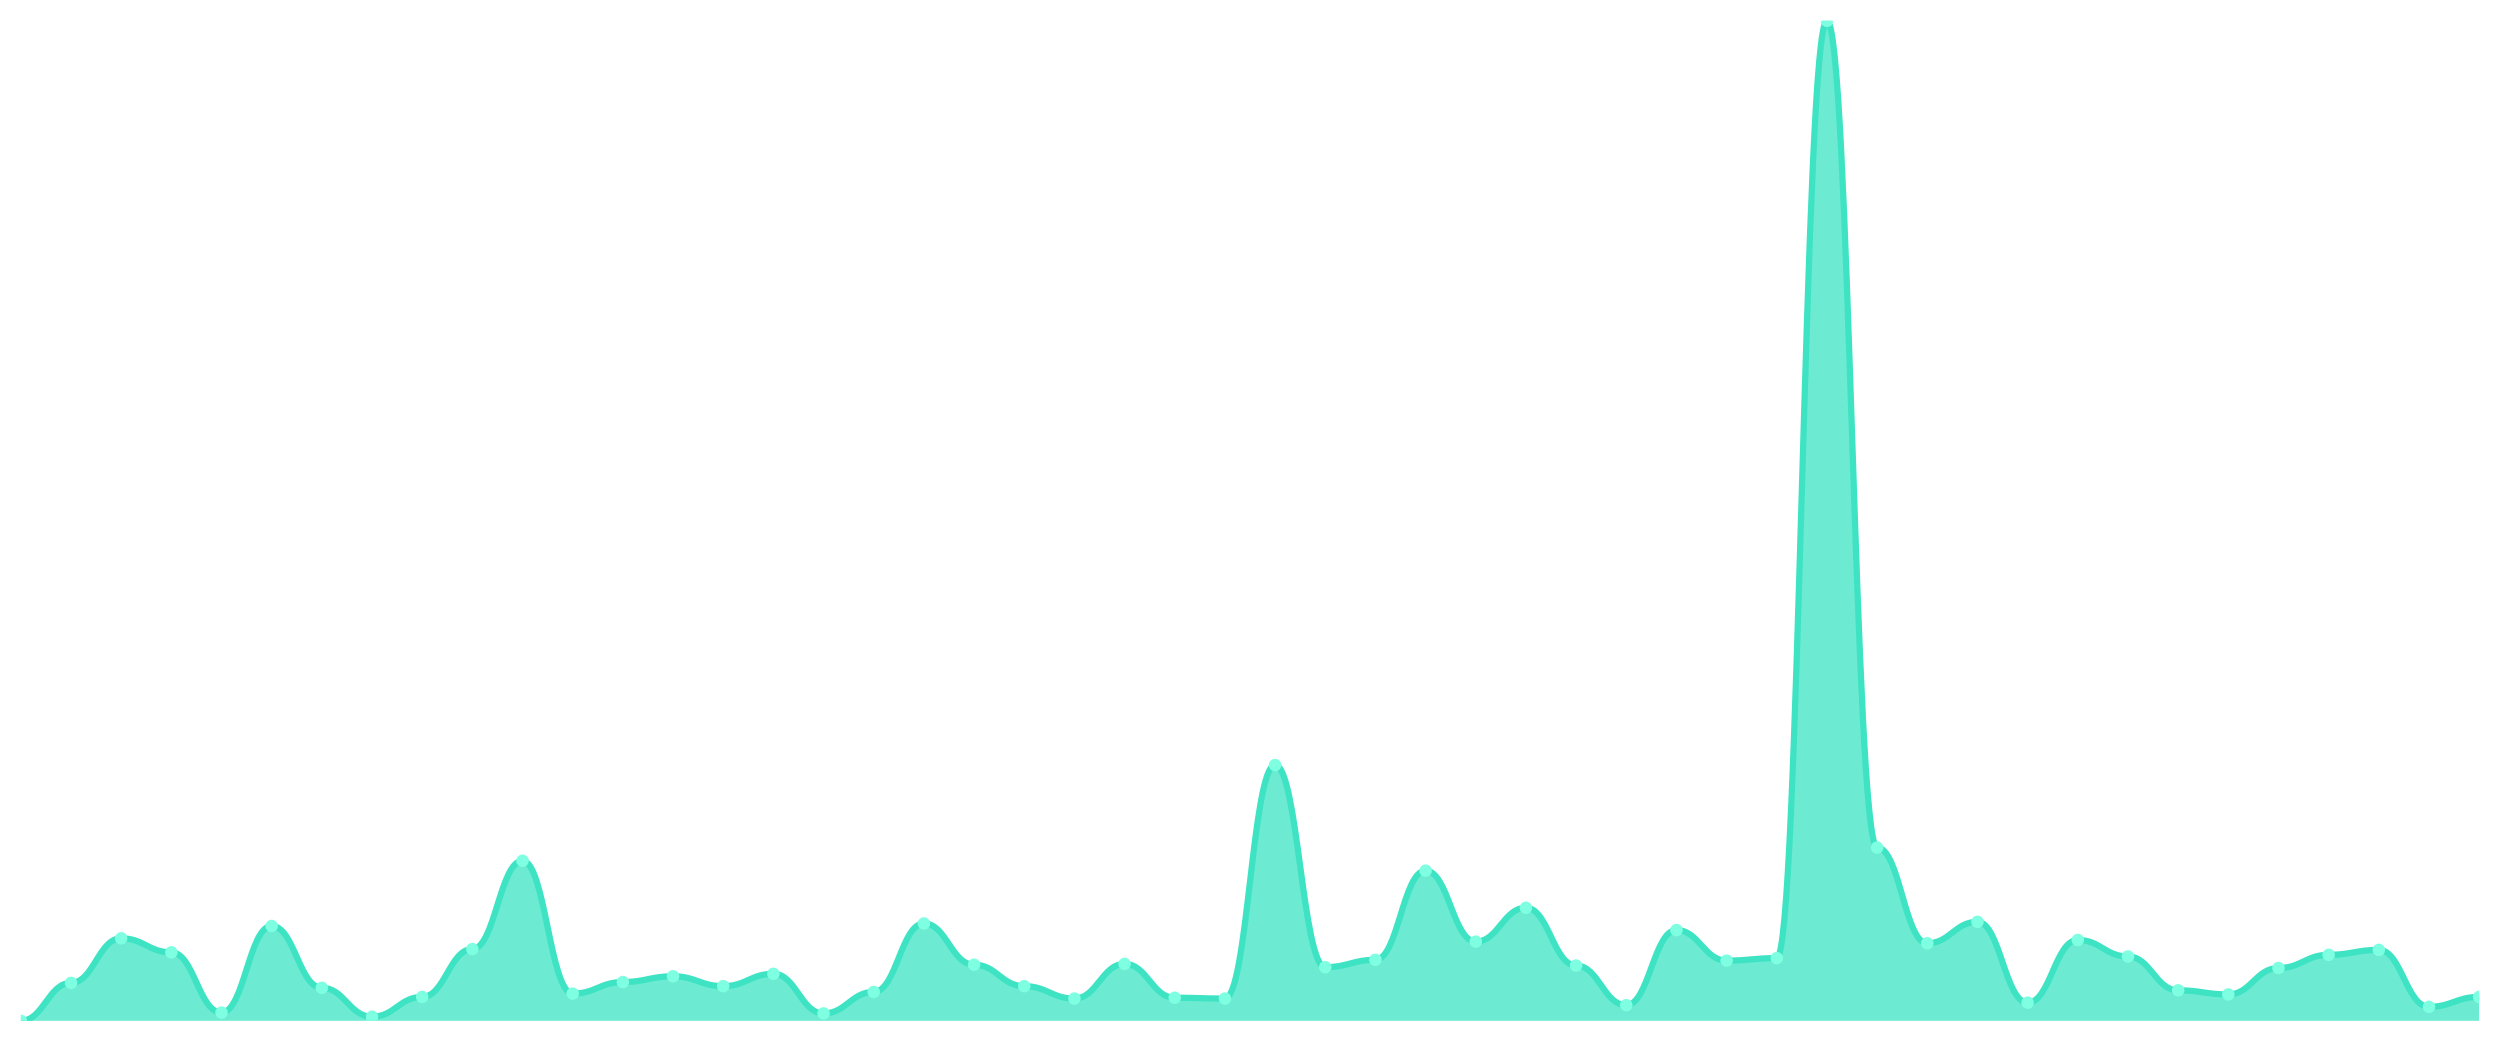
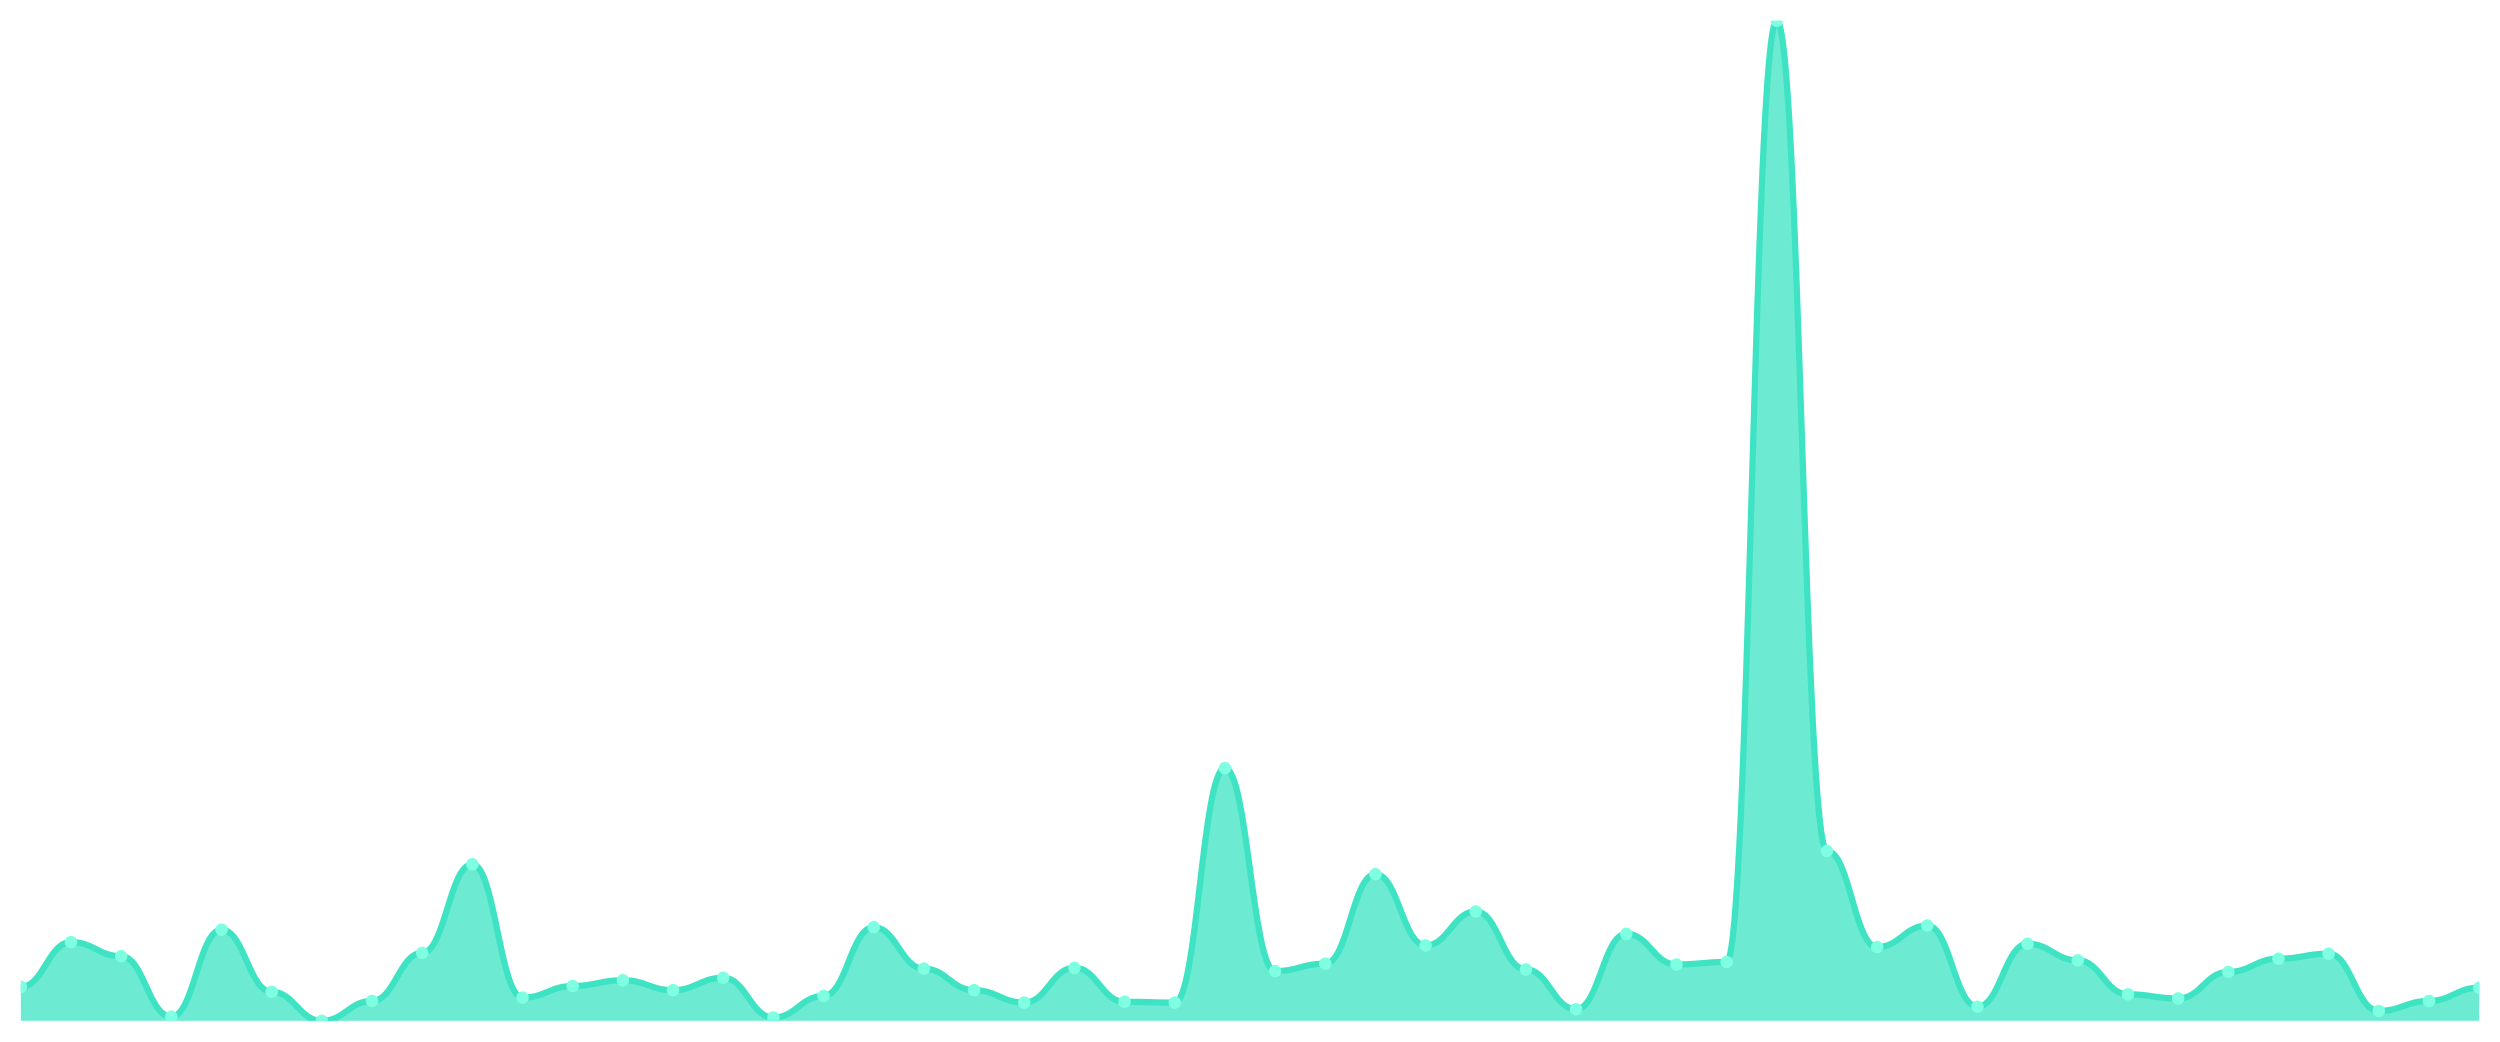
<svg xmlns="http://www.w3.org/2000/svg" viewBox="0 0 1200 500" width="1200" height="500">
  <defs>
    <clipPath id="c">
      <rect x="10" y="10" width="1180" height="480" />
    </clipPath>
  </defs>
  <rect width="1200" height="500" fill="none" />
  <g clip-path="url(#c)">
-     <path d="M 10,490 L 10,490 C 20.837,490 23.245,471.782 34.082,471.782 C 44.918,471.782 47.327,450.396 58.163,450.396 C 69,450.396 71.408,457.129 82.245,457.129 C 93.082,457.129 95.49,486.04 106.327,486.04 C 117.163,486.04 119.571,444.455 130.408,444.455 C 141.245,444.455 143.653,474.158 154.49,474.158 C 165.327,474.158 167.735,488.02 178.571,488.02 C 189.408,488.02 191.816,478.515 202.653,478.515 C 213.49,478.515 215.898,455.545 226.735,455.545 C 237.571,455.545 239.98,413.168 250.816,413.168 C 261.653,413.168 264.061,476.931 274.898,476.931 C 285.735,476.931 288.143,471.386 298.98,471.386 C 309.816,471.386 312.224,468.614 323.061,468.614 C 333.898,468.614 336.306,473.366 347.143,473.366 C 357.98,473.366 360.388,467.426 371.224,467.426 C 382.061,467.426 384.469,486.436 395.306,486.436 C 406.143,486.436 408.551,476.139 419.388,476.139 C 430.224,476.139 432.633,443.267 443.469,443.267 C 454.306,443.267 456.714,463.069 467.551,463.069 C 478.388,463.069 480.796,473.366 491.633,473.366 C 502.469,473.366 504.878,479.307 515.714,479.307 C 526.551,479.307 528.959,462.673 539.796,462.673 C 550.633,462.673 553.041,478.911 563.878,478.911 C 574.714,478.911 577.122,479.307 587.959,479.307 C 598.796,479.307 601.204,367.228 612.041,367.228 C 622.878,367.228 625.286,464.257 636.122,464.257 C 646.959,464.257 649.367,460.693 660.204,460.693 C 671.041,460.693 673.449,417.921 684.286,417.921 C 695.122,417.921 697.531,451.98 708.367,451.98 C 719.204,451.98 721.612,435.743 732.449,435.743 C 743.286,435.743 745.694,463.465 756.531,463.465 C 767.367,463.465 769.776,482.475 780.612,482.475 C 791.449,482.475 793.857,446.436 804.694,446.436 C 815.531,446.436 817.939,461.089 828.776,461.089 C 839.612,461.089 842.02,459.901 852.857,459.901 C 863.694,459.901 866.102,10 876.939,10 C 887.776,10 890.184,406.832 901.02,406.832 C 911.857,406.832 914.265,452.772 925.102,452.772 C 935.939,452.772 938.347,442.475 949.184,442.475 C 960.02,442.475 962.429,481.287 973.265,481.287 C 984.102,481.287 986.51,451.188 997.347,451.188 C 1008.184,451.188 1010.592,459.109 1021.429,459.109 C 1032.265,459.109 1034.673,475.347 1045.51,475.347 C 1056.347,475.347 1058.755,477.327 1069.592,477.327 C 1080.429,477.327 1082.837,464.653 1093.673,464.653 C 1104.51,464.653 1106.918,458.317 1117.755,458.317 C 1128.592,458.317 1131,455.941 1141.837,455.941 C 1152.673,455.941 1155.082,483.267 1165.918,483.267 C 1176.755,483.267 1179.163,478.515 1190,478.515 L 1190,490 Z" fill="rgba(61,227,195,0.75)" />
-     <path d="M 10,490 C 20.837,490 23.245,471.782 34.082,471.782 C 44.918,471.782 47.327,450.396 58.163,450.396 C 69,450.396 71.408,457.129 82.245,457.129 C 93.082,457.129 95.49,486.04 106.327,486.04 C 117.163,486.04 119.571,444.455 130.408,444.455 C 141.245,444.455 143.653,474.158 154.49,474.158 C 165.327,474.158 167.735,488.02 178.571,488.02 C 189.408,488.02 191.816,478.515 202.653,478.515 C 213.49,478.515 215.898,455.545 226.735,455.545 C 237.571,455.545 239.98,413.168 250.816,413.168 C 261.653,413.168 264.061,476.931 274.898,476.931 C 285.735,476.931 288.143,471.386 298.98,471.386 C 309.816,471.386 312.224,468.614 323.061,468.614 C 333.898,468.614 336.306,473.366 347.143,473.366 C 357.98,473.366 360.388,467.426 371.224,467.426 C 382.061,467.426 384.469,486.436 395.306,486.436 C 406.143,486.436 408.551,476.139 419.388,476.139 C 430.224,476.139 432.633,443.267 443.469,443.267 C 454.306,443.267 456.714,463.069 467.551,463.069 C 478.388,463.069 480.796,473.366 491.633,473.366 C 502.469,473.366 504.878,479.307 515.714,479.307 C 526.551,479.307 528.959,462.673 539.796,462.673 C 550.633,462.673 553.041,478.911 563.878,478.911 C 574.714,478.911 577.122,479.307 587.959,479.307 C 598.796,479.307 601.204,367.228 612.041,367.228 C 622.878,367.228 625.286,464.257 636.122,464.257 C 646.959,464.257 649.367,460.693 660.204,460.693 C 671.041,460.693 673.449,417.921 684.286,417.921 C 695.122,417.921 697.531,451.98 708.367,451.98 C 719.204,451.98 721.612,435.743 732.449,435.743 C 743.286,435.743 745.694,463.465 756.531,463.465 C 767.367,463.465 769.776,482.475 780.612,482.475 C 791.449,482.475 793.857,446.436 804.694,446.436 C 815.531,446.436 817.939,461.089 828.776,461.089 C 839.612,461.089 842.02,459.901 852.857,459.901 C 863.694,459.901 866.102,10 876.939,10 C 887.776,10 890.184,406.832 901.02,406.832 C 911.857,406.832 914.265,452.772 925.102,452.772 C 935.939,452.772 938.347,442.475 949.184,442.475 C 960.02,442.475 962.429,481.287 973.265,481.287 C 984.102,481.287 986.51,451.188 997.347,451.188 C 1008.184,451.188 1010.592,459.109 1021.429,459.109 C 1032.265,459.109 1034.673,475.347 1045.51,475.347 C 1056.347,475.347 1058.755,477.327 1069.592,477.327 C 1080.429,477.327 1082.837,464.653 1093.673,464.653 C 1104.51,464.653 1106.918,458.317 1117.755,458.317 C 1128.592,458.317 1131,455.941 1141.837,455.941 C 1152.673,455.941 1155.082,483.267 1165.918,483.267 C 1176.755,483.267 1179.163,478.515 1190,478.515" fill="none" stroke="#3de3c3" stroke-width="3" stroke-linecap="round" stroke-linejoin="round" />
-     <circle cx="10" cy="490" r="3" fill="#7fffe1" />
-     <circle cx="34.082" cy="471.782" r="3" fill="#7fffe1" />
-     <circle cx="58.163" cy="450.396" r="3" fill="#7fffe1" />
-     <circle cx="82.245" cy="457.129" r="3" fill="#7fffe1" />
-     <circle cx="106.327" cy="486.04" r="3" fill="#7fffe1" />
-     <circle cx="130.408" cy="444.455" r="3" fill="#7fffe1" />
-     <circle cx="154.49" cy="474.158" r="3" fill="#7fffe1" />
-     <circle cx="178.571" cy="488.02" r="3" fill="#7fffe1" />
-     <circle cx="202.653" cy="478.515" r="3" fill="#7fffe1" />
-     <circle cx="226.735" cy="455.545" r="3" fill="#7fffe1" />
-     <circle cx="250.816" cy="413.168" r="3" fill="#7fffe1" />
-     <circle cx="274.898" cy="476.931" r="3" fill="#7fffe1" />
-     <circle cx="298.98" cy="471.386" r="3" fill="#7fffe1" />
-     <circle cx="323.061" cy="468.614" r="3" fill="#7fffe1" />
-     <circle cx="347.143" cy="473.366" r="3" fill="#7fffe1" />
-     <circle cx="371.224" cy="467.426" r="3" fill="#7fffe1" />
-     <circle cx="395.306" cy="486.436" r="3" fill="#7fffe1" />
-     <circle cx="419.388" cy="476.139" r="3" fill="#7fffe1" />
-     <circle cx="443.469" cy="443.267" r="3" fill="#7fffe1" />
-     <circle cx="467.551" cy="463.069" r="3" fill="#7fffe1" />
-     <circle cx="491.633" cy="473.366" r="3" fill="#7fffe1" />
-     <circle cx="515.714" cy="479.307" r="3" fill="#7fffe1" />
-     <circle cx="539.796" cy="462.673" r="3" fill="#7fffe1" />
-     <circle cx="563.878" cy="478.911" r="3" fill="#7fffe1" />
-     <circle cx="587.959" cy="479.307" r="3" fill="#7fffe1" />
-     <circle cx="612.041" cy="367.228" r="3" fill="#7fffe1" />
-     <circle cx="636.122" cy="464.257" r="3" fill="#7fffe1" />
-     <circle cx="660.204" cy="460.693" r="3" fill="#7fffe1" />
-     <circle cx="684.286" cy="417.921" r="3" fill="#7fffe1" />
-     <circle cx="708.367" cy="451.98" r="3" fill="#7fffe1" />
-     <circle cx="732.449" cy="435.743" r="3" fill="#7fffe1" />
-     <circle cx="756.531" cy="463.465" r="3" fill="#7fffe1" />
-     <circle cx="780.612" cy="482.475" r="3" fill="#7fffe1" />
-     <circle cx="804.694" cy="446.436" r="3" fill="#7fffe1" />
-     <circle cx="828.776" cy="461.089" r="3" fill="#7fffe1" />
-     <circle cx="852.857" cy="459.901" r="3" fill="#7fffe1" />
-     <circle cx="876.939" cy="10" r="3" fill="#7fffe1" />
-     <circle cx="901.02" cy="406.832" r="3" fill="#7fffe1" />
-     <circle cx="925.102" cy="452.772" r="3" fill="#7fffe1" />
-     <circle cx="949.184" cy="442.475" r="3" fill="#7fffe1" />
-     <circle cx="973.265" cy="481.287" r="3" fill="#7fffe1" />
-     <circle cx="997.347" cy="451.188" r="3" fill="#7fffe1" />
-     <circle cx="1021.429" cy="459.109" r="3" fill="#7fffe1" />
-     <circle cx="1045.51" cy="475.347" r="3" fill="#7fffe1" />
-     <circle cx="1069.592" cy="477.327" r="3" fill="#7fffe1" />
-     <circle cx="1093.673" cy="464.653" r="3" fill="#7fffe1" />
-     <circle cx="1117.755" cy="458.317" r="3" fill="#7fffe1" />
-     <circle cx="1141.837" cy="455.941" r="3" fill="#7fffe1" />
-     <circle cx="1165.918" cy="483.267" r="3" fill="#7fffe1" />
-     <circle cx="1190" cy="478.515" r="3" fill="#7fffe1" />
+     <path d="M 10,490 L 10,473.695 C 20.837,473.695 23.245,452.22 34.082,452.22 C 44.918,452.22 47.327,458.981 58.163,458.981 C 69,458.981 71.408,488.012 82.245,488.012 C 93.082,488.012 95.49,446.255 106.327,446.255 C 117.163,446.255 119.571,476.081 130.408,476.081 C 141.245,476.081 143.653,490 154.49,490 C 165.327,490 167.735,480.456 178.571,480.456 C 189.408,480.456 191.816,457.39 202.653,457.39 C 213.49,457.39 215.898,414.838 226.735,414.838 C 237.571,414.838 239.98,478.865 250.816,478.865 C 261.653,478.865 264.061,473.297 274.898,473.297 C 285.735,473.297 288.143,470.514 298.98,470.514 C 309.816,470.514 312.224,475.286 323.061,475.286 C 333.898,475.286 336.306,469.321 347.143,469.321 C 357.98,469.321 360.388,488.409 371.224,488.409 C 382.061,488.409 384.469,478.07 395.306,478.07 C 406.143,478.07 408.551,445.062 419.388,445.062 C 430.224,445.062 432.633,464.946 443.469,464.946 C 454.306,464.946 456.714,475.286 467.551,475.286 C 478.388,475.286 480.796,481.251 491.633,481.251 C 502.469,481.251 504.878,464.548 515.714,464.548 C 526.551,464.548 528.959,480.853 539.796,480.853 C 550.633,480.853 553.041,481.251 563.878,481.251 C 574.714,481.251 577.122,368.708 587.959,368.708 C 598.796,368.708 601.204,466.139 612.041,466.139 C 622.878,466.139 625.286,462.56 636.122,462.56 C 646.959,462.56 649.367,419.611 660.204,419.611 C 671.041,419.611 673.449,453.811 684.286,453.811 C 695.122,453.811 697.531,437.506 708.367,437.506 C 719.204,437.506 721.612,465.344 732.449,465.344 C 743.286,465.344 745.694,484.432 756.531,484.432 C 767.367,484.432 769.776,448.244 780.612,448.244 C 791.449,448.244 793.857,462.958 804.694,462.958 C 815.531,462.958 817.939,461.765 828.776,461.765 C 839.612,461.765 842.02,10 852.857,10 C 863.694,10 866.102,408.476 876.939,408.476 C 887.776,408.476 890.184,454.606 901.02,454.606 C 911.857,454.606 914.265,444.267 925.102,444.267 C 935.939,444.267 938.347,483.239 949.184,483.239 C 960.02,483.239 962.429,453.016 973.265,453.016 C 984.102,453.016 986.51,460.969 997.347,460.969 C 1008.184,460.969 1010.592,477.274 1021.429,477.274 C 1032.265,477.274 1034.673,479.263 1045.51,479.263 C 1056.347,479.263 1058.755,466.537 1069.592,466.537 C 1080.429,466.537 1082.837,460.174 1093.673,460.174 C 1104.51,460.174 1106.918,457.788 1117.755,457.788 C 1128.592,457.788 1131,485.228 1141.837,485.228 C 1152.673,485.228 1155.082,480.456 1165.918,480.456 C 1176.755,480.456 1179.163,474.093 1190,474.093 L 1190,490 Z" fill="rgba(61,227,195,0.75)" />
+     <path d="M 10,473.695 C 20.837,473.695 23.245,452.22 34.082,452.22 C 44.918,452.22 47.327,458.981 58.163,458.981 C 69,458.981 71.408,488.012 82.245,488.012 C 93.082,488.012 95.49,446.255 106.327,446.255 C 117.163,446.255 119.571,476.081 130.408,476.081 C 141.245,476.081 143.653,490 154.49,490 C 165.327,490 167.735,480.456 178.571,480.456 C 189.408,480.456 191.816,457.39 202.653,457.39 C 213.49,457.39 215.898,414.838 226.735,414.838 C 237.571,414.838 239.98,478.865 250.816,478.865 C 261.653,478.865 264.061,473.297 274.898,473.297 C 285.735,473.297 288.143,470.514 298.98,470.514 C 309.816,470.514 312.224,475.286 323.061,475.286 C 333.898,475.286 336.306,469.321 347.143,469.321 C 357.98,469.321 360.388,488.409 371.224,488.409 C 382.061,488.409 384.469,478.07 395.306,478.07 C 406.143,478.07 408.551,445.062 419.388,445.062 C 430.224,445.062 432.633,464.946 443.469,464.946 C 454.306,464.946 456.714,475.286 467.551,475.286 C 478.388,475.286 480.796,481.251 491.633,481.251 C 502.469,481.251 504.878,464.548 515.714,464.548 C 526.551,464.548 528.959,480.853 539.796,480.853 C 550.633,480.853 553.041,481.251 563.878,481.251 C 574.714,481.251 577.122,368.708 587.959,368.708 C 598.796,368.708 601.204,466.139 612.041,466.139 C 622.878,466.139 625.286,462.56 636.122,462.56 C 646.959,462.56 649.367,419.611 660.204,419.611 C 671.041,419.611 673.449,453.811 684.286,453.811 C 695.122,453.811 697.531,437.506 708.367,437.506 C 719.204,437.506 721.612,465.344 732.449,465.344 C 743.286,465.344 745.694,484.432 756.531,484.432 C 767.367,484.432 769.776,448.244 780.612,448.244 C 791.449,448.244 793.857,462.958 804.694,462.958 C 815.531,462.958 817.939,461.765 828.776,461.765 C 839.612,461.765 842.02,10 852.857,10 C 863.694,10 866.102,408.476 876.939,408.476 C 887.776,408.476 890.184,454.606 901.02,454.606 C 911.857,454.606 914.265,444.267 925.102,444.267 C 935.939,444.267 938.347,483.239 949.184,483.239 C 960.02,483.239 962.429,453.016 973.265,453.016 C 984.102,453.016 986.51,460.969 997.347,460.969 C 1008.184,460.969 1010.592,477.274 1021.429,477.274 C 1032.265,477.274 1034.673,479.263 1045.51,479.263 C 1056.347,479.263 1058.755,466.537 1069.592,466.537 C 1080.429,466.537 1082.837,460.174 1093.673,460.174 C 1104.51,460.174 1106.918,457.788 1117.755,457.788 C 1128.592,457.788 1131,485.228 1141.837,485.228 C 1152.673,485.228 1155.082,480.456 1165.918,480.456 C 1176.755,480.456 1179.163,474.093 1190,474.093" fill="none" stroke="#3de3c3" stroke-width="3" stroke-linecap="round" stroke-linejoin="round" />
+     <circle cx="10" cy="473.695" r="3" fill="#7fffe1" />
+     <circle cx="34.082" cy="452.22" r="3" fill="#7fffe1" />
+     <circle cx="58.163" cy="458.981" r="3" fill="#7fffe1" />
+     <circle cx="82.245" cy="488.012" r="3" fill="#7fffe1" />
+     <circle cx="106.327" cy="446.255" r="3" fill="#7fffe1" />
+     <circle cx="130.408" cy="476.081" r="3" fill="#7fffe1" />
+     <circle cx="154.49" cy="490" r="3" fill="#7fffe1" />
+     <circle cx="178.571" cy="480.456" r="3" fill="#7fffe1" />
+     <circle cx="202.653" cy="457.39" r="3" fill="#7fffe1" />
+     <circle cx="226.735" cy="414.838" r="3" fill="#7fffe1" />
+     <circle cx="250.816" cy="478.865" r="3" fill="#7fffe1" />
+     <circle cx="274.898" cy="473.297" r="3" fill="#7fffe1" />
+     <circle cx="298.98" cy="470.514" r="3" fill="#7fffe1" />
+     <circle cx="323.061" cy="475.286" r="3" fill="#7fffe1" />
+     <circle cx="347.143" cy="469.321" r="3" fill="#7fffe1" />
+     <circle cx="371.224" cy="488.409" r="3" fill="#7fffe1" />
+     <circle cx="395.306" cy="478.07" r="3" fill="#7fffe1" />
+     <circle cx="419.388" cy="445.062" r="3" fill="#7fffe1" />
+     <circle cx="443.469" cy="464.946" r="3" fill="#7fffe1" />
+     <circle cx="467.551" cy="475.286" r="3" fill="#7fffe1" />
+     <circle cx="491.633" cy="481.251" r="3" fill="#7fffe1" />
+     <circle cx="515.714" cy="464.548" r="3" fill="#7fffe1" />
+     <circle cx="539.796" cy="480.853" r="3" fill="#7fffe1" />
+     <circle cx="563.878" cy="481.251" r="3" fill="#7fffe1" />
+     <circle cx="587.959" cy="368.708" r="3" fill="#7fffe1" />
+     <circle cx="612.041" cy="466.139" r="3" fill="#7fffe1" />
+     <circle cx="636.122" cy="462.56" r="3" fill="#7fffe1" />
+     <circle cx="660.204" cy="419.611" r="3" fill="#7fffe1" />
+     <circle cx="684.286" cy="453.811" r="3" fill="#7fffe1" />
+     <circle cx="708.367" cy="437.506" r="3" fill="#7fffe1" />
+     <circle cx="732.449" cy="465.344" r="3" fill="#7fffe1" />
+     <circle cx="756.531" cy="484.432" r="3" fill="#7fffe1" />
+     <circle cx="780.612" cy="448.244" r="3" fill="#7fffe1" />
+     <circle cx="804.694" cy="462.958" r="3" fill="#7fffe1" />
+     <circle cx="828.776" cy="461.765" r="3" fill="#7fffe1" />
+     <circle cx="852.857" cy="10" r="3" fill="#7fffe1" />
+     <circle cx="876.939" cy="408.476" r="3" fill="#7fffe1" />
+     <circle cx="901.02" cy="454.606" r="3" fill="#7fffe1" />
+     <circle cx="925.102" cy="444.267" r="3" fill="#7fffe1" />
+     <circle cx="949.184" cy="483.239" r="3" fill="#7fffe1" />
+     <circle cx="973.265" cy="453.016" r="3" fill="#7fffe1" />
+     <circle cx="997.347" cy="460.969" r="3" fill="#7fffe1" />
+     <circle cx="1021.429" cy="477.274" r="3" fill="#7fffe1" />
+     <circle cx="1045.51" cy="479.263" r="3" fill="#7fffe1" />
+     <circle cx="1069.592" cy="466.537" r="3" fill="#7fffe1" />
+     <circle cx="1093.673" cy="460.174" r="3" fill="#7fffe1" />
+     <circle cx="1117.755" cy="457.788" r="3" fill="#7fffe1" />
+     <circle cx="1141.837" cy="485.228" r="3" fill="#7fffe1" />
+     <circle cx="1165.918" cy="480.456" r="3" fill="#7fffe1" />
+     <circle cx="1190" cy="474.093" r="3" fill="#7fffe1" />
  </g>
</svg>
